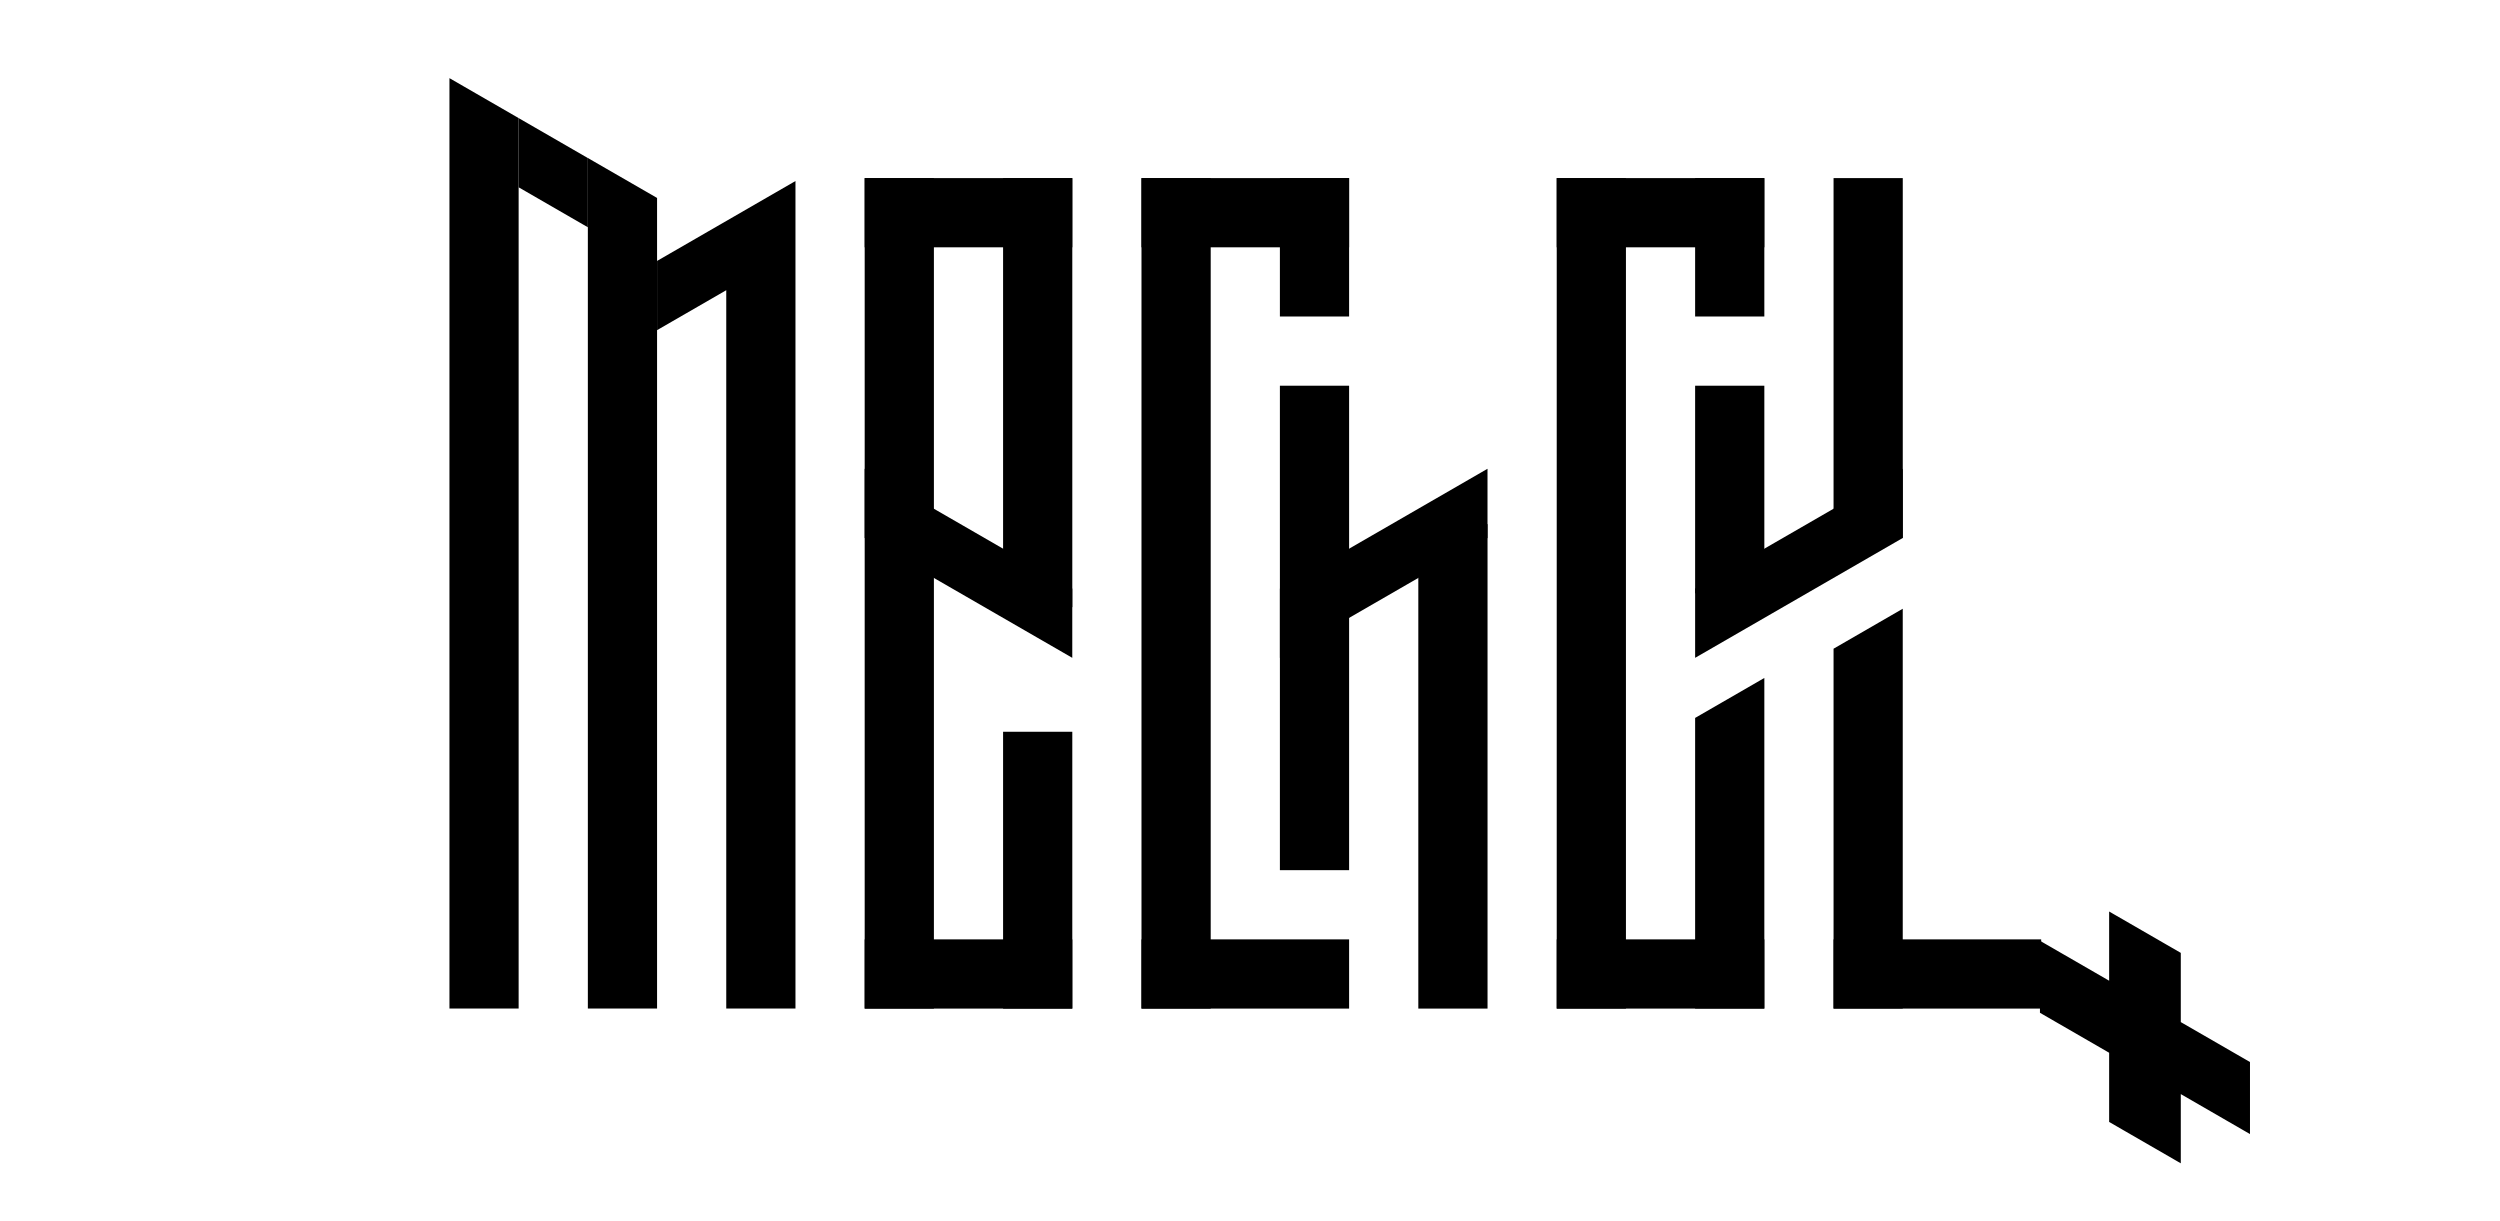
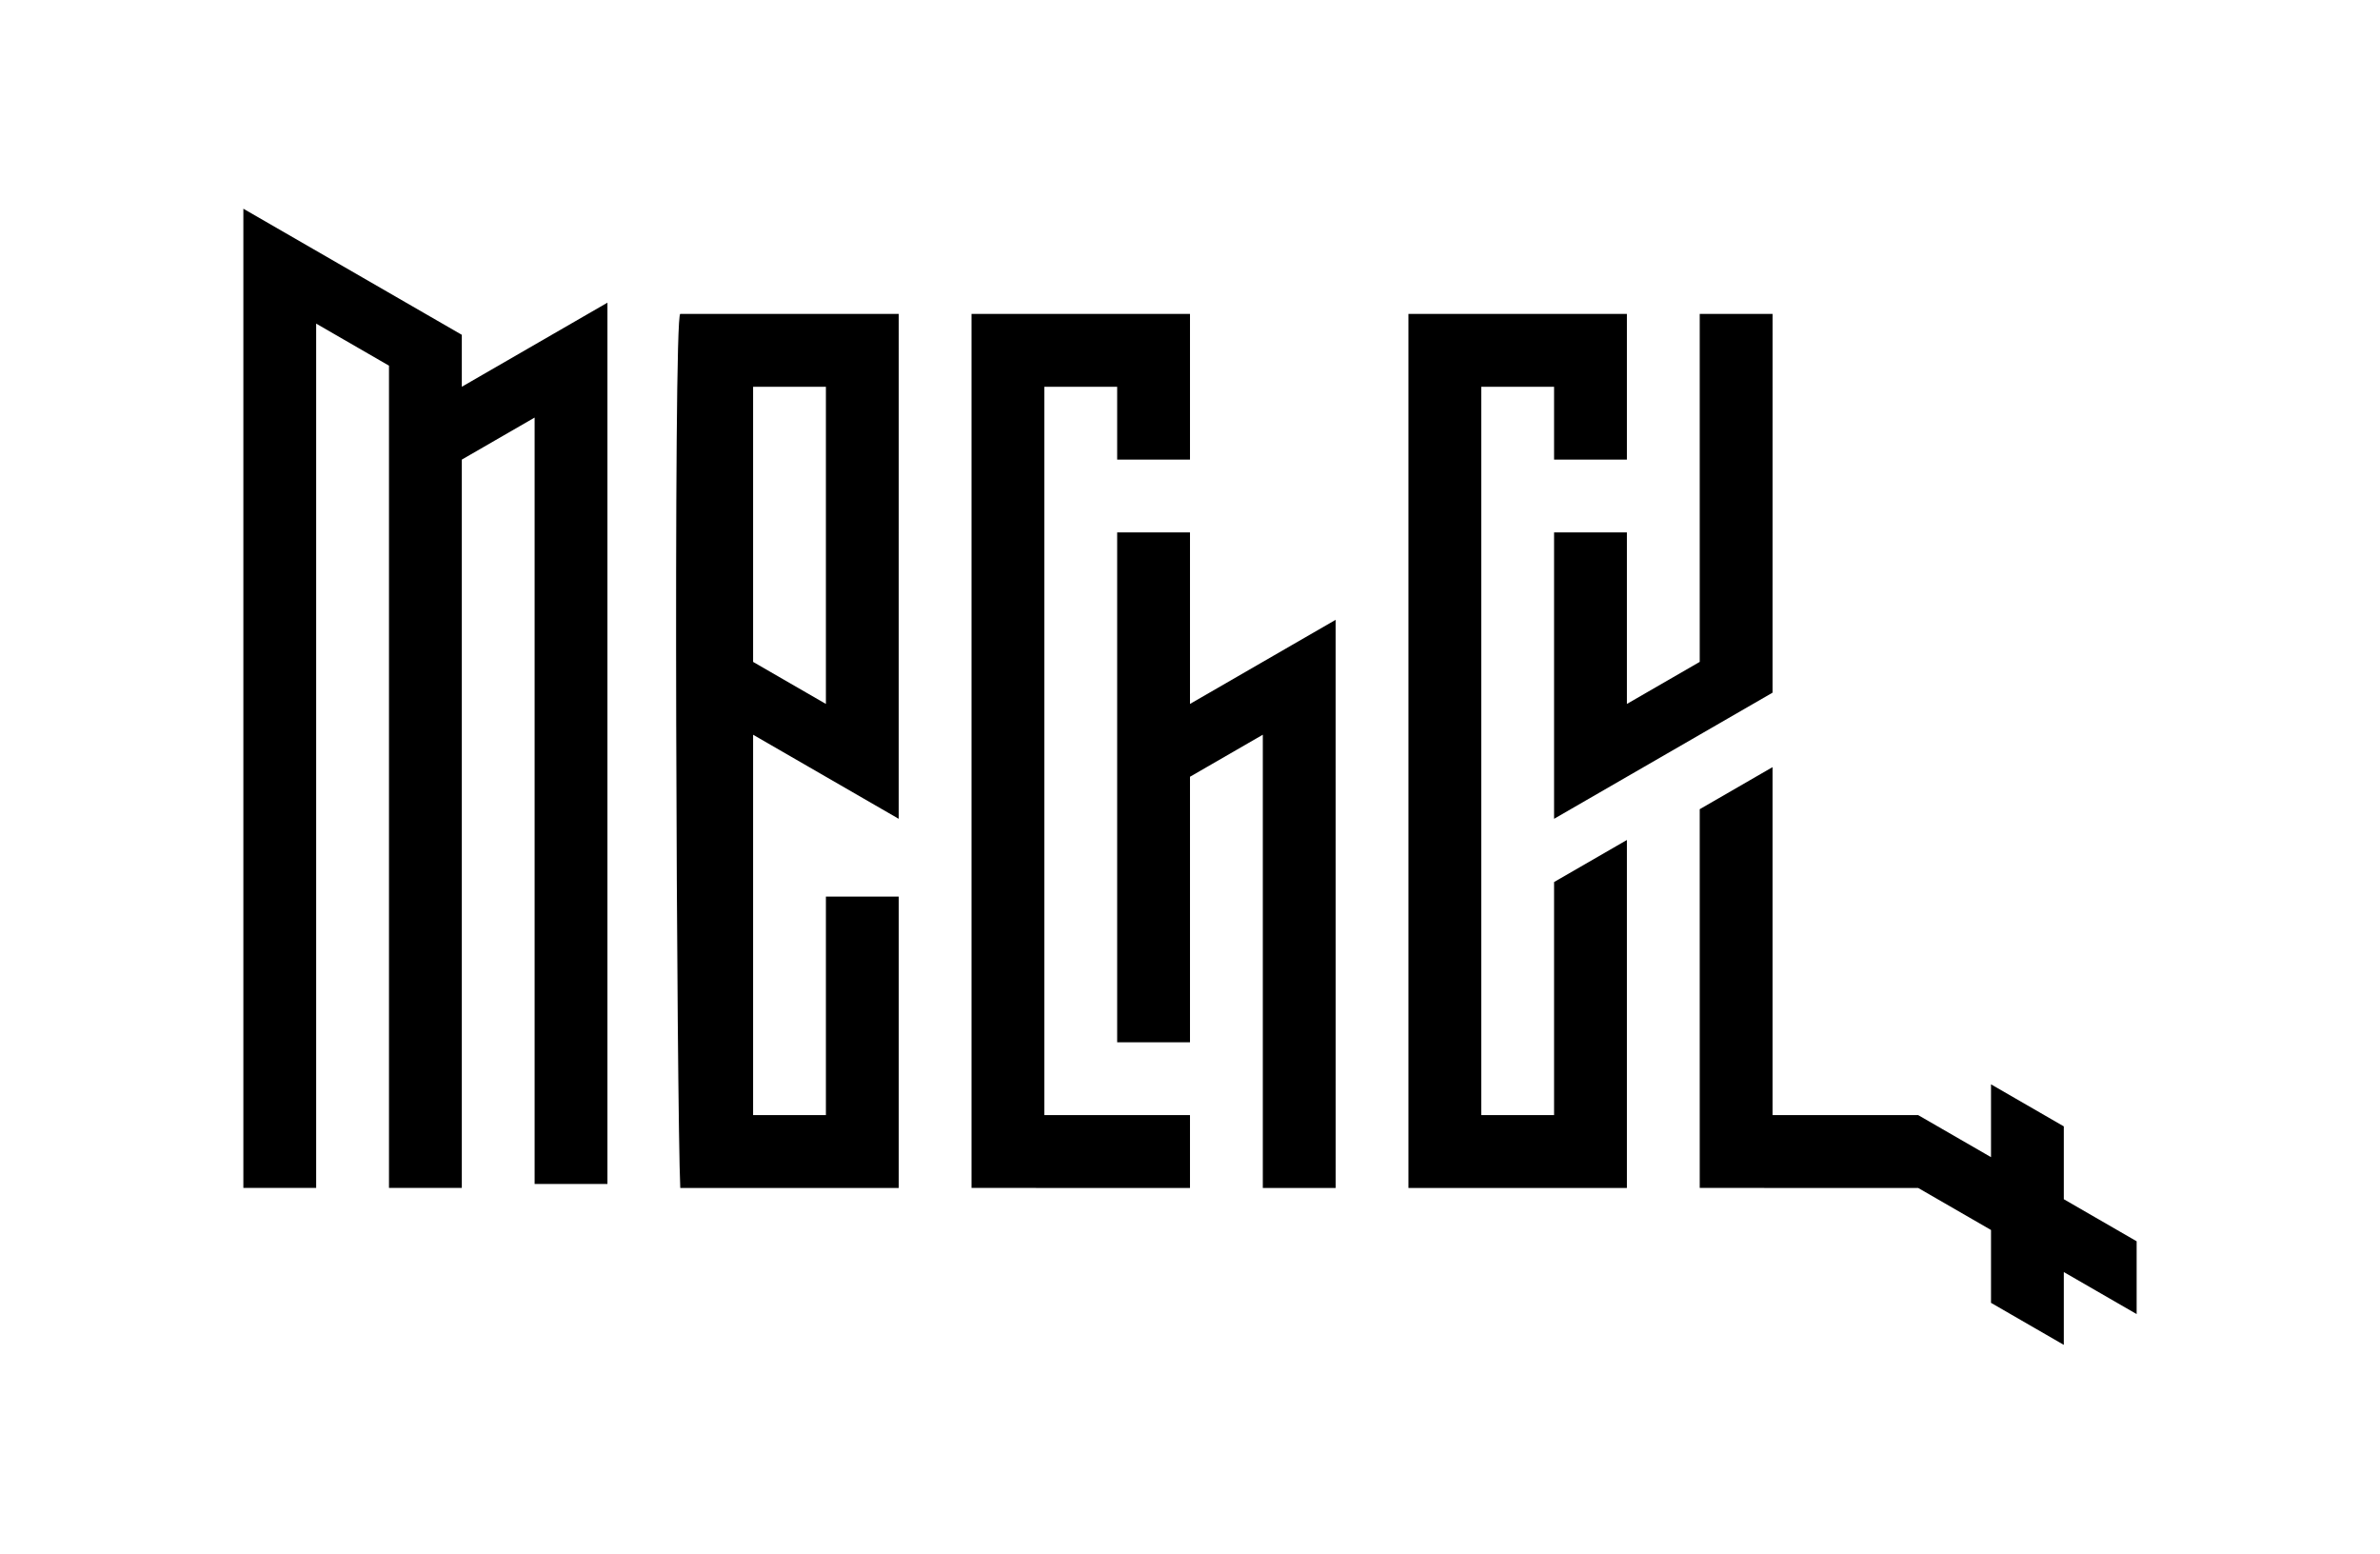
- <svg xmlns="http://www.w3.org/2000/svg" viewBox="0 0 1024 500">
-   <polygon class="cls-3" points="921.094 435.299 892.754 418.939 892.754 390.589 864.404 374.219 864.404 402.569 836.064 386.199 836.064 414.549 864.404 430.919 864.404 459.259 892.754 475.629 892.754 447.279 921.094 463.649 921.094 435.299" style="stroke: rgb(0, 0, 0); stroke-miterlimit: 10;" />
-   <rect x="467.554" y="72.949" width="28.35" height="340.16" />
-   <rect x="524.244" y="72.949" width="28.35" height="56.69" />
-   <rect x="524.244" y="157.989" width="28.35" height="198.43" />
-   <rect x="580.944" y="214.689" width="28.35" height="198.43" />
-   <polygon points="694.324 269.449 779.364 220.359 779.364 192.009 694.324 241.109 694.324 269.449" />
-   <polygon points="524.244 269.449 609.284 220.359 609.284 192.009 524.244 241.109 524.244 269.449" />
-   <rect x="467.554" y="72.949" width="85.04" height="28.35" />
-   <rect x="467.554" y="384.769" width="85.04" height="28.35" />
-   <rect x="637.634" y="72.949" width="28.35" height="340.16" />
-   <rect x="694.324" y="72.949" width="28.35" height="56.69" />
-   <polygon points="722.674 413.109 694.324 413.109 694.324 294.059 722.674 277.689 722.674 413.109" />
-   <rect x="637.634" y="72.949" width="85.04" height="28.35" />
-   <rect x="637.634" y="384.769" width="85.04" height="28.35" />
-   <rect x="694.324" y="157.989" width="28.35" height="85.04" />
-   <rect x="751.024" y="72.949" width="28.35" height="147.4" />
-   <polygon points="779.364 413.109 751.024 413.109 751.024 265.709 779.364 249.339 779.364 413.109" />
-   <rect x="751.024" y="384.769" width="85.04" height="28.35" />
-   <polygon points="269.134 413.109 240.784 413.109 240.784 64.719 269.134 81.079 269.134 413.109" />
-   <polygon points="212.434 413.109 184.094 413.109 184.094 32.009 212.434 48.369 212.434 413.109" />
-   <rect x="354.174" y="72.949" width="28.35" height="340.16" />
-   <rect x="410.864" y="72.949" width="28.35" height="175.75" />
-   <rect x="410.864" y="299.729" width="28.35" height="113.39" />
-   <polygon points="439.204 269.449 354.164 220.359 354.164 192.009 439.204 241.109 439.204 269.449" />
-   <rect x="354.174" y="72.949" width="85.04" height="28.35" />
-   <rect x="354.174" y="384.769" width="85.04" height="28.35" />
-   <polygon points="269.134 106.879 269.134 135.229 297.474 118.869 297.474 413.109 325.824 413.109 325.824 74.149 269.134 106.879" />
-   <polygon points="212.434 76.719 240.784 93.089 240.784 64.739 212.434 48.369 212.434 76.719" />
+ <svg xmlns="http://www.w3.org/2000/svg" viewBox="-9000 -6300 19000 12400">
+   <path class="fil0" d="M -662.686 2600.264 L -662.686 -3213.086 L -81.496 -3213.086 L -81.496 -2631.896 L 499.904 -2631.896 L 499.904 -3794.486 C -81.426 -3794.486 -662.756 -3794.486 -1244.086 -3794.486 L -1244.086 3181.444 L 499.894 3181.654 L 499.894 2600.264 L -662.686 2600.264 Z M 8057.224 3607.194 L 7475.804 3271.484 L 7475.804 2690.084 L 6894.614 2354.584 L 6894.614 2935.774 L 6313.234 2600.264 L 5150.444 2600.264 L 5150.444 -177.116 L 4569.254 158.604 L 4569.254 3181.444 L 6313.234 3181.654 L 6894.614 3517.164 L 6894.614 4098.564 L 7475.804 4434.074 L 7475.804 3852.884 L 8057.224 4188.394 L 8057.224 3607.194 Z M -6476.036 -3717.166 L -5894.646 -3381.456 L -5894.646 3181.444 L -5313.246 3181.444 L -5313.246 -2631.686 L -4732.056 -2967.196 L -4732.056 3149.934 L -4150.656 3149.934 L -4150.656 -3884.306 L -5313.246 -3213.086 L -5313.246 -3627.756 C -5894.616 -3963.246 -6475.546 -4298.286 -7057.226 -4634.076 L -7057.226 3181.444 L -6476.036 3181.444 L -6476.036 -3717.166 Z M -3569.256 3181.654 L -1825.276 3181.654 L -1825.276 856.274 L -2406.676 856.274 L -2406.676 2600.264 L -2987.866 2600.264 L -2987.866 -435.696 L -1825.486 235.304 C -1825.486 -1107.756 -1825.276 -2451.186 -1825.276 -3794.486 C -2406.606 -3794.486 -2987.926 -3794.486 -3569.256 -3794.486 C -3627.576 -3794.486 -3597.346 2591.844 -3569.256 3181.654 Z M -2987.866 -3213.086 L -2406.676 -3213.086 L -2406.676 -681.456 L -2987.866 -1017.026 L -2987.866 -3213.086 Z M 5150.654 -3794.486 L 4569.254 -3794.486 L 4569.254 -1017.256 L 3987.854 -681.566 L 3987.854 -2050.496 L 3406.454 -2050.496 C 3406.454 -1288.556 3406.464 -526.626 3406.464 235.304 L 5150.444 -771.426 L 5150.654 -3794.486 Z M 2243.874 3181.654 L 3987.854 3181.654 L 3987.854 404.284 L 3406.464 739.994 L 3406.464 2600.264 L 2825.274 2600.264 L 2825.274 -3213.086 L 3406.454 -3213.086 L 3406.454 -2631.896 L 3987.854 -2631.896 L 3987.854 -3794.486 C 3406.524 -3794.486 2825.204 -3794.486 2243.874 -3794.486 L 2243.874 3181.654 Z M 499.904 -100.316 L 1081.284 -435.926 L 1081.284 3181.644 L 1662.684 3181.644 C 1662.684 1670.114 1662.474 158.454 1662.474 -1352.826 L 499.904 -681.576 L 499.904 -2050.506 L -81.496 -2050.506 C -81.496 -694.046 -81.496 662.404 -81.496 2018.864 L 499.904 2018.864 L 499.904 -100.316 Z" />
</svg>
